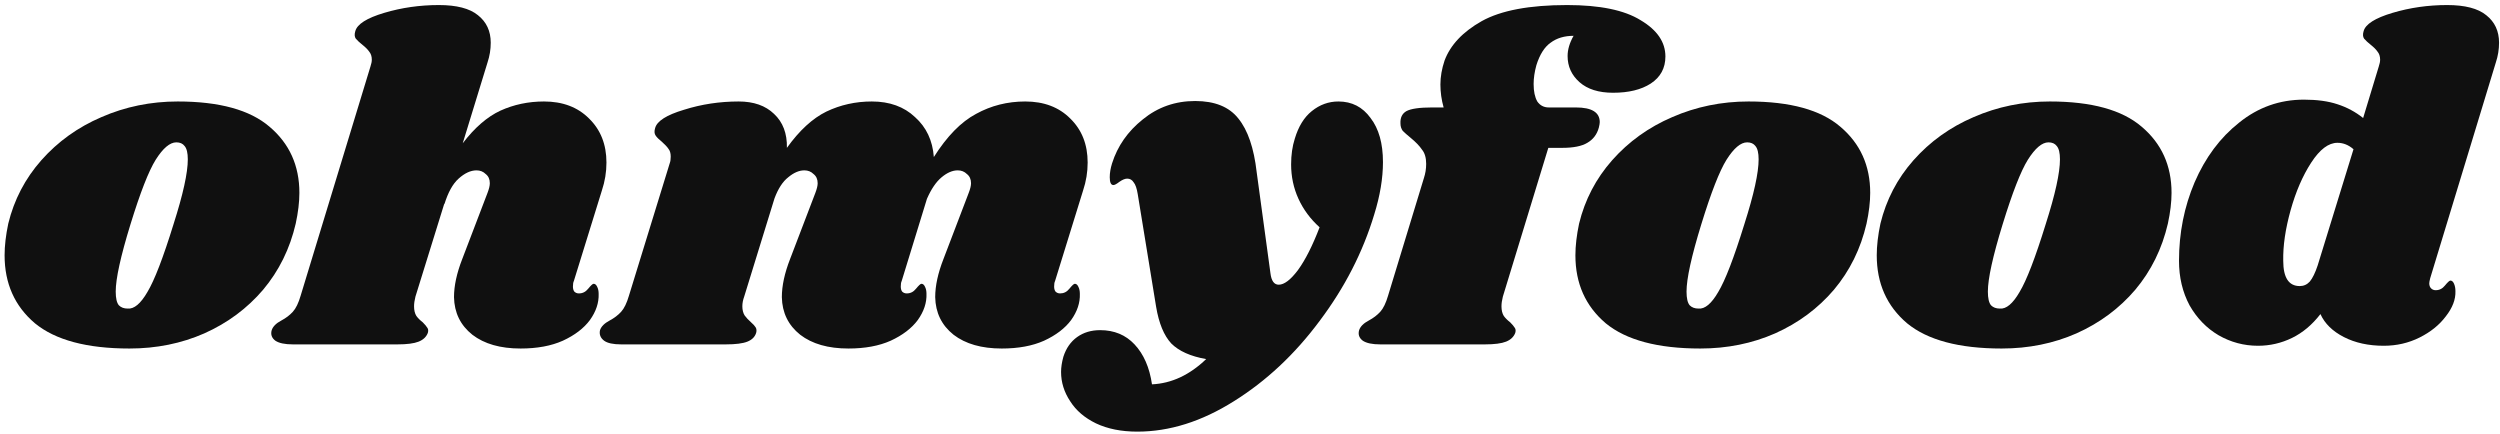
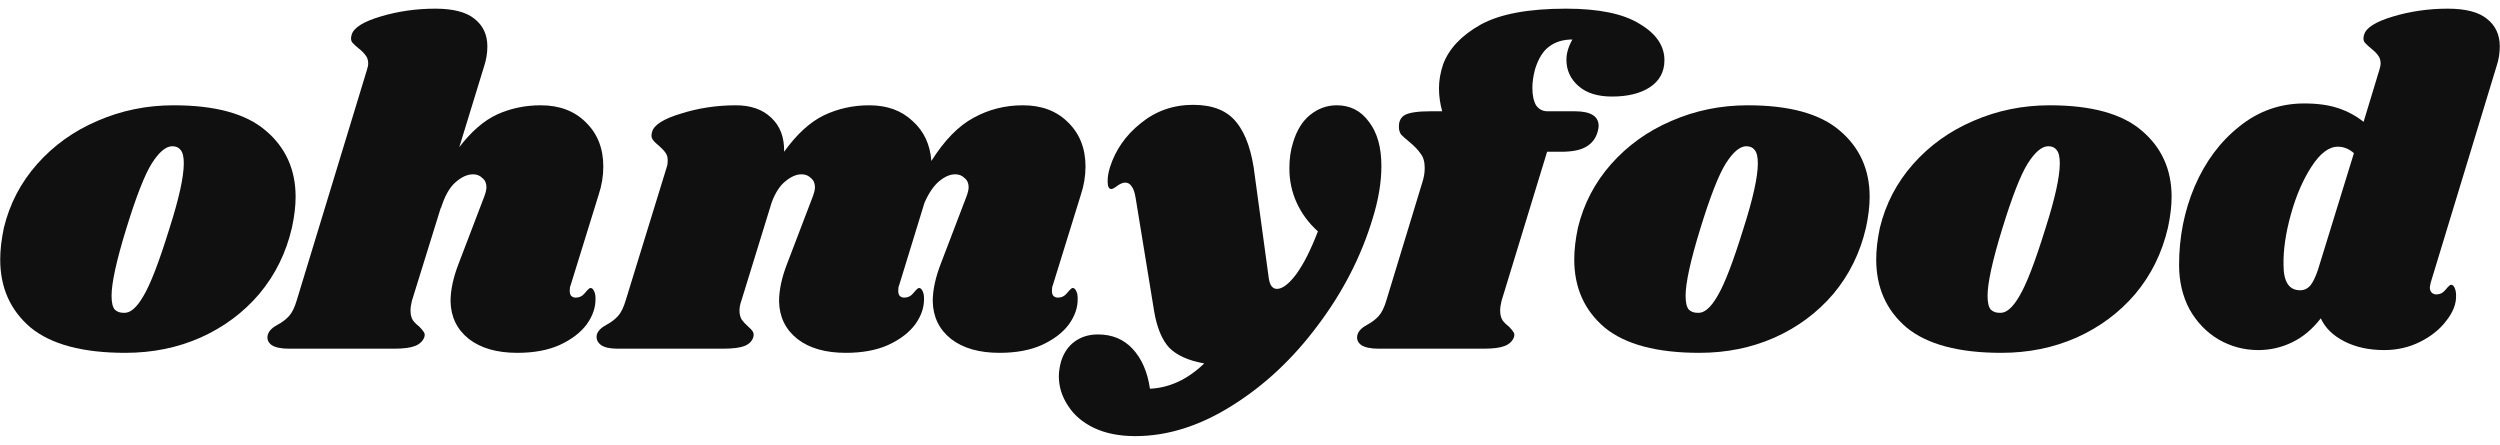
- <svg xmlns="http://www.w3.org/2000/svg" width="196" height="34" viewBox="0 0 196 34" fill="none">
-   <path d="M13.932 7.956C17.196 7.956 19.596 8.616 21.132 9.936C22.692 11.256 23.472 12.984 23.472 15.12C23.472 15.84 23.376 16.644 23.184 17.532C22.728 19.5 21.876 21.228 20.628 22.716C19.38 24.18 17.844 25.32 16.02 26.136C14.22 26.928 12.264 27.324 10.152 27.324C6.816 27.324 4.344 26.664 2.736 25.344C1.152 24 0.36 22.224 0.36 20.016C0.36 19.272 0.456 18.444 0.648 17.532C1.104 15.66 1.968 14.004 3.24 12.564C4.536 11.1 6.108 9.972 7.956 9.18C9.828 8.364 11.82 7.956 13.932 7.956ZM13.824 11.16C13.32 11.16 12.78 11.616 12.204 12.528C11.652 13.416 10.992 15.108 10.224 17.604C9.456 20.1 9.072 21.852 9.072 22.86C9.072 23.388 9.156 23.748 9.324 23.94C9.492 24.108 9.72 24.192 10.008 24.192C10.512 24.24 11.028 23.808 11.556 22.896C12.108 21.984 12.792 20.208 13.608 17.568C14.352 15.24 14.724 13.548 14.724 12.492C14.724 11.988 14.64 11.64 14.472 11.448C14.328 11.256 14.112 11.16 13.824 11.16Z" fill="#101010" />
-   <path d="M44.99 22.032C44.942 22.128 44.918 22.272 44.918 22.464C44.918 22.632 44.954 22.764 45.026 22.86C45.122 22.956 45.242 23.004 45.386 23.004C45.674 23.004 45.914 22.884 46.106 22.644C46.322 22.38 46.466 22.248 46.538 22.248C46.658 22.248 46.754 22.332 46.826 22.5C46.898 22.644 46.934 22.824 46.934 23.04C46.958 23.736 46.73 24.42 46.25 25.092C45.77 25.74 45.062 26.28 44.126 26.712C43.214 27.12 42.11 27.324 40.814 27.324C39.23 27.324 37.97 26.964 37.034 26.244C36.098 25.5 35.618 24.516 35.594 23.292C35.594 22.404 35.81 21.408 36.242 20.304L38.222 15.12C38.342 14.808 38.402 14.556 38.402 14.364C38.402 14.052 38.294 13.812 38.078 13.644C37.886 13.452 37.646 13.356 37.358 13.356C36.902 13.356 36.434 13.572 35.954 14.004C35.498 14.412 35.126 15.084 34.838 16.02V15.948L32.57 23.256C32.498 23.544 32.462 23.796 32.462 24.012C32.462 24.324 32.522 24.576 32.642 24.768C32.762 24.936 32.93 25.104 33.146 25.272C33.314 25.44 33.434 25.584 33.506 25.704C33.578 25.8 33.59 25.932 33.542 26.1C33.422 26.412 33.182 26.64 32.822 26.784C32.462 26.928 31.91 27 31.166 27H22.958C22.334 27 21.878 26.904 21.59 26.712C21.302 26.496 21.206 26.22 21.302 25.884C21.398 25.596 21.65 25.344 22.058 25.128C22.418 24.936 22.718 24.708 22.958 24.444C23.198 24.18 23.402 23.76 23.57 23.184L29.042 5.22C29.114 5.004 29.15 4.824 29.15 4.68C29.15 4.416 29.078 4.2 28.934 4.032C28.814 3.864 28.646 3.696 28.43 3.528C28.19 3.336 28.01 3.168 27.89 3.024C27.794 2.88 27.782 2.688 27.854 2.448C27.998 1.896 28.754 1.416 30.122 1.008C31.49 0.6 32.918 0.396 34.406 0.396C35.798 0.396 36.818 0.66 37.466 1.188C38.138 1.716 38.474 2.436 38.474 3.348C38.474 3.876 38.39 4.392 38.222 4.896L36.278 11.232C37.214 10.008 38.198 9.156 39.23 8.676C40.286 8.196 41.426 7.956 42.65 7.956C44.114 7.956 45.29 8.4 46.178 9.288C47.09 10.176 47.546 11.328 47.546 12.744C47.546 13.488 47.426 14.22 47.186 14.94L44.99 22.032Z" fill="#101010" />
-   <path d="M82.716 22.032C82.668 22.128 82.644 22.272 82.644 22.464C82.644 22.632 82.68 22.764 82.752 22.86C82.849 22.956 82.969 23.004 83.112 23.004C83.4 23.004 83.641 22.884 83.832 22.644C84.049 22.38 84.192 22.248 84.264 22.248C84.385 22.248 84.481 22.332 84.552 22.5C84.624 22.644 84.66 22.824 84.66 23.04C84.684 23.736 84.457 24.42 83.977 25.092C83.496 25.74 82.788 26.28 81.853 26.712C80.941 27.12 79.837 27.324 78.54 27.324C76.957 27.324 75.697 26.964 74.76 26.244C73.825 25.5 73.344 24.516 73.32 23.292C73.32 22.404 73.537 21.408 73.969 20.304L75.948 15.12C76.069 14.808 76.129 14.556 76.129 14.364C76.129 14.052 76.02 13.812 75.805 13.644C75.612 13.452 75.373 13.356 75.085 13.356C74.677 13.356 74.257 13.536 73.825 13.896C73.392 14.256 73.008 14.82 72.672 15.588L70.692 22.032C70.644 22.128 70.621 22.272 70.621 22.464C70.621 22.632 70.656 22.764 70.728 22.86C70.825 22.956 70.945 23.004 71.088 23.004C71.376 23.004 71.617 22.884 71.808 22.644C72.025 22.38 72.168 22.248 72.24 22.248C72.361 22.248 72.457 22.332 72.528 22.5C72.6 22.644 72.636 22.824 72.636 23.04C72.66 23.736 72.433 24.42 71.953 25.092C71.472 25.74 70.764 26.28 69.829 26.712C68.916 27.12 67.812 27.324 66.516 27.324C64.933 27.324 63.672 26.964 62.736 26.244C61.8 25.5 61.321 24.516 61.297 23.292C61.297 22.404 61.513 21.408 61.944 20.304L63.925 15.12C64.044 14.808 64.105 14.556 64.105 14.364C64.105 14.052 63.996 13.812 63.781 13.644C63.589 13.452 63.349 13.356 63.06 13.356C62.653 13.356 62.233 13.536 61.8 13.896C61.368 14.232 61.008 14.784 60.721 15.552L58.344 23.256C58.248 23.52 58.2 23.772 58.2 24.012C58.2 24.3 58.261 24.54 58.38 24.732C58.501 24.9 58.669 25.08 58.885 25.272C59.053 25.416 59.172 25.548 59.245 25.668C59.316 25.788 59.328 25.932 59.281 26.1C59.184 26.412 58.956 26.64 58.596 26.784C58.236 26.928 57.672 27 56.904 27H48.697C48.072 27 47.629 26.904 47.364 26.712C47.077 26.496 46.968 26.22 47.041 25.884C47.136 25.596 47.389 25.344 47.797 25.128C48.157 24.936 48.456 24.708 48.697 24.444C48.937 24.18 49.141 23.76 49.309 23.184L52.513 12.78C52.56 12.66 52.584 12.492 52.584 12.276C52.584 12.012 52.525 11.808 52.404 11.664C52.309 11.52 52.141 11.34 51.901 11.124C51.66 10.932 51.492 10.764 51.397 10.62C51.3 10.476 51.288 10.284 51.361 10.044C51.505 9.492 52.261 9.012 53.629 8.604C54.996 8.172 56.425 7.956 57.913 7.956C59.089 7.956 60.013 8.28 60.684 8.928C61.38 9.576 61.717 10.464 61.693 11.592C62.676 10.224 63.709 9.276 64.788 8.748C65.892 8.22 67.081 7.956 68.353 7.956C69.745 7.956 70.873 8.364 71.737 9.18C72.624 9.972 73.117 11.016 73.213 12.312C74.245 10.68 75.349 9.552 76.525 8.928C77.701 8.28 78.984 7.956 80.376 7.956C81.841 7.956 83.016 8.4 83.904 9.288C84.817 10.176 85.272 11.328 85.272 12.744C85.272 13.488 85.153 14.22 84.912 14.94L82.716 22.032Z" fill="#101010" />
-   <path d="M104.932 7.956C105.988 7.956 106.828 8.388 107.452 9.252C108.1 10.092 108.424 11.244 108.424 12.708C108.424 13.98 108.196 15.348 107.74 16.812C106.852 19.764 105.424 22.548 103.456 25.164C101.512 27.78 99.267 29.88 96.724 31.464C94.204 33.048 91.684 33.84 89.164 33.84C87.916 33.84 86.835 33.624 85.924 33.192C85.035 32.76 84.364 32.184 83.907 31.464C83.427 30.744 83.188 29.976 83.188 29.16C83.188 28.8 83.248 28.404 83.368 27.972C83.584 27.3 83.944 26.784 84.448 26.424C84.951 26.064 85.552 25.884 86.248 25.884C87.352 25.884 88.251 26.256 88.948 27C89.668 27.768 90.124 28.812 90.316 30.132C91.852 30.06 93.267 29.4 94.564 28.152C93.34 27.936 92.427 27.528 91.828 26.928C91.251 26.304 90.856 25.344 90.639 24.048L89.2 15.228C89.127 14.772 89.019 14.46 88.876 14.292C88.755 14.1 88.588 14.004 88.372 14.004C88.204 14.004 87.999 14.088 87.76 14.256C87.543 14.424 87.388 14.508 87.291 14.508C87.1 14.508 87.004 14.304 87.004 13.896C87.004 13.56 87.064 13.2 87.183 12.816C87.615 11.448 88.42 10.296 89.596 9.36C90.772 8.4 92.139 7.92 93.7 7.92C95.236 7.92 96.364 8.376 97.084 9.288C97.828 10.2 98.308 11.604 98.524 13.5L99.603 21.42C99.675 22.02 99.891 22.32 100.252 22.32C100.684 22.32 101.188 21.936 101.764 21.168C102.34 20.376 102.904 19.26 103.456 17.82C102.736 17.172 102.184 16.428 101.8 15.588C101.416 14.748 101.224 13.848 101.224 12.888C101.224 12.144 101.32 11.472 101.512 10.872C101.8 9.912 102.244 9.192 102.844 8.712C103.468 8.208 104.164 7.956 104.932 7.956Z" fill="#101010" />
-   <path d="M122.864 0.396C125.432 0.396 127.352 0.792 128.624 1.584C129.92 2.352 130.568 3.3 130.568 4.428C130.568 5.34 130.184 6.048 129.416 6.552C128.672 7.032 127.688 7.272 126.464 7.272C125.336 7.272 124.46 6.996 123.836 6.444C123.212 5.892 122.9 5.208 122.9 4.392C122.9 3.888 123.056 3.36 123.368 2.808C122.648 2.808 122.048 2.988 121.568 3.348C121.088 3.684 120.716 4.272 120.452 5.112C120.308 5.64 120.236 6.132 120.236 6.588C120.236 7.164 120.332 7.62 120.524 7.956C120.74 8.268 121.04 8.424 121.424 8.424H123.548C124.796 8.424 125.42 8.808 125.42 9.576C125.42 9.672 125.396 9.816 125.348 10.008C125.204 10.536 124.904 10.932 124.448 11.196C124.016 11.46 123.356 11.592 122.468 11.592H121.388L117.824 23.256C117.752 23.544 117.716 23.796 117.716 24.012C117.716 24.324 117.776 24.576 117.896 24.768C118.016 24.936 118.184 25.104 118.4 25.272C118.568 25.44 118.688 25.584 118.76 25.704C118.832 25.8 118.844 25.932 118.796 26.1C118.676 26.412 118.436 26.64 118.076 26.784C117.716 26.928 117.164 27 116.42 27H108.212C107.588 27 107.132 26.904 106.844 26.712C106.556 26.496 106.46 26.22 106.556 25.884C106.652 25.596 106.904 25.344 107.312 25.128C107.672 24.936 107.972 24.708 108.212 24.444C108.452 24.18 108.656 23.76 108.824 23.184L111.632 13.968C111.752 13.608 111.812 13.236 111.812 12.852C111.812 12.372 111.704 12 111.488 11.736C111.296 11.448 110.996 11.136 110.588 10.8C110.324 10.584 110.12 10.404 109.976 10.26C109.856 10.092 109.796 9.9 109.796 9.684C109.772 9.228 109.928 8.904 110.264 8.712C110.624 8.52 111.296 8.424 112.28 8.424H113.18C113.012 7.824 112.928 7.224 112.928 6.624C112.928 6.024 113.036 5.4 113.252 4.752C113.708 3.528 114.68 2.496 116.168 1.656C117.68 0.816 119.912 0.396 122.864 0.396Z" fill="#101010" />
-   <path d="M137.084 7.956C140.348 7.956 142.748 8.616 144.284 9.936C145.844 11.256 146.624 12.984 146.624 15.12C146.624 15.84 146.528 16.644 146.336 17.532C145.88 19.5 145.028 21.228 143.78 22.716C142.532 24.18 140.996 25.32 139.172 26.136C137.372 26.928 135.416 27.324 133.304 27.324C129.968 27.324 127.496 26.664 125.888 25.344C124.304 24 123.512 22.224 123.512 20.016C123.512 19.272 123.608 18.444 123.8 17.532C124.256 15.66 125.12 14.004 126.392 12.564C127.688 11.1 129.26 9.972 131.108 9.18C132.98 8.364 134.972 7.956 137.084 7.956ZM136.976 11.16C136.472 11.16 135.932 11.616 135.356 12.528C134.804 13.416 134.144 15.108 133.376 17.604C132.608 20.1 132.224 21.852 132.224 22.86C132.224 23.388 132.308 23.748 132.476 23.94C132.644 24.108 132.872 24.192 133.16 24.192C133.664 24.24 134.18 23.808 134.708 22.896C135.26 21.984 135.944 20.208 136.76 17.568C137.504 15.24 137.876 13.548 137.876 12.492C137.876 11.988 137.792 11.64 137.624 11.448C137.48 11.256 137.264 11.16 136.976 11.16Z" fill="#101010" />
-   <path d="M160.709 7.956C163.973 7.956 166.373 8.616 167.909 9.936C169.469 11.256 170.249 12.984 170.249 15.12C170.249 15.84 170.153 16.644 169.961 17.532C169.505 19.5 168.653 21.228 167.405 22.716C166.157 24.18 164.621 25.32 162.797 26.136C160.997 26.928 159.041 27.324 156.929 27.324C153.593 27.324 151.121 26.664 149.513 25.344C147.929 24 147.137 22.224 147.137 20.016C147.137 19.272 147.233 18.444 147.425 17.532C147.881 15.66 148.745 14.004 150.017 12.564C151.313 11.1 152.885 9.972 154.733 9.18C156.605 8.364 158.597 7.956 160.709 7.956ZM160.601 11.16C160.097 11.16 159.557 11.616 158.981 12.528C158.429 13.416 157.769 15.108 157.001 17.604C156.233 20.1 155.849 21.852 155.849 22.86C155.849 23.388 155.933 23.748 156.101 23.94C156.269 24.108 156.497 24.192 156.785 24.192C157.289 24.24 157.805 23.808 158.333 22.896C158.885 21.984 159.569 20.208 160.385 17.568C161.129 15.24 161.501 13.548 161.501 12.492C161.501 11.988 161.417 11.64 161.249 11.448C161.105 11.256 160.889 11.16 160.601 11.16Z" fill="#101010" />
-   <path d="M190.526 21.816C190.478 22.008 190.454 22.14 190.454 22.212C190.454 22.38 190.502 22.512 190.598 22.608C190.694 22.704 190.814 22.752 190.958 22.752C191.246 22.752 191.486 22.632 191.678 22.392C191.894 22.128 192.038 21.996 192.11 21.996C192.23 21.996 192.326 22.08 192.398 22.248C192.47 22.416 192.506 22.608 192.506 22.824C192.53 23.472 192.278 24.132 191.75 24.804C191.246 25.476 190.562 26.028 189.698 26.46C188.834 26.892 187.898 27.108 186.89 27.108C185.69 27.108 184.646 26.88 183.758 26.424C182.87 25.968 182.258 25.368 181.922 24.624C181.274 25.464 180.53 26.088 179.69 26.496C178.85 26.904 177.962 27.108 177.026 27.108C175.922 27.108 174.89 26.832 173.93 26.28C172.994 25.728 172.238 24.948 171.662 23.94C171.11 22.908 170.834 21.744 170.834 20.448C170.834 18.264 171.242 16.212 172.058 14.292C172.898 12.348 174.062 10.788 175.55 9.612C177.038 8.412 178.73 7.812 180.626 7.812C181.658 7.812 182.534 7.932 183.254 8.172C183.998 8.412 184.67 8.772 185.27 9.252L186.494 5.22C186.566 5.004 186.602 4.824 186.602 4.68C186.602 4.416 186.53 4.2 186.386 4.032C186.266 3.864 186.098 3.696 185.882 3.528C185.642 3.336 185.462 3.168 185.342 3.024C185.246 2.88 185.234 2.688 185.306 2.448C185.45 1.896 186.206 1.416 187.574 1.008C188.942 0.6 190.37 0.396 191.858 0.396C193.25 0.396 194.27 0.66 194.918 1.188C195.59 1.716 195.926 2.436 195.926 3.348C195.926 3.876 195.842 4.392 195.674 4.896L190.526 21.816ZM184.514 11.7C184.13 11.364 183.71 11.196 183.254 11.196C182.558 11.196 181.874 11.712 181.202 12.744C180.53 13.776 179.99 15.024 179.582 16.488C179.174 17.952 178.982 19.272 179.006 20.448C179.006 21.768 179.438 22.428 180.302 22.428C180.614 22.428 180.878 22.308 181.094 22.068C181.31 21.804 181.514 21.384 181.706 20.808L184.514 11.7Z" fill="#101010" />
+ <svg xmlns="http://www.w3.org/2000/svg" width="163" height="29" viewBox="0 0 163 29" fill="none">
+   <path d="M11.324 6.865C14.044 6.865 16.044 7.415 17.324 8.515C18.624 9.615 19.274 11.055 19.274 12.835C19.274 13.435 19.194 14.105 19.034 14.845C18.654 16.485 17.944 17.925 16.904 19.165C15.864 20.385 14.584 21.335 13.064 22.015C11.564 22.675 9.934 23.005 8.174 23.005C5.394 23.005 3.334 22.455 1.994 21.355C0.674 20.235 0.014 18.755 0.014 16.915C0.014 16.295 0.094 15.605 0.254 14.845C0.634 13.285 1.354 11.905 2.414 10.705C3.494 9.485 4.804 8.545 6.344 7.885C7.904 7.205 9.564 6.865 11.324 6.865ZM11.234 9.535C10.814 9.535 10.364 9.915 9.884 10.675C9.424 11.415 8.874 12.825 8.234 14.905C7.594 16.985 7.274 18.445 7.274 19.285C7.274 19.725 7.344 20.025 7.484 20.185C7.624 20.325 7.814 20.395 8.054 20.395C8.474 20.435 8.904 20.075 9.344 19.315C9.804 18.555 10.374 17.075 11.054 14.875C11.674 12.935 11.984 11.525 11.984 10.645C11.984 10.225 11.914 9.935 11.774 9.775C11.654 9.615 11.474 9.535 11.234 9.535Z" fill="#101010" />
+   <path d="M37.206 18.595C37.166 18.675 37.146 18.795 37.146 18.955C37.146 19.095 37.176 19.205 37.236 19.285C37.316 19.365 37.416 19.405 37.536 19.405C37.776 19.405 37.976 19.305 38.136 19.105C38.316 18.885 38.436 18.775 38.496 18.775C38.596 18.775 38.676 18.845 38.736 18.985C38.796 19.105 38.826 19.255 38.826 19.435C38.846 20.015 38.656 20.585 38.256 21.145C37.856 21.685 37.266 22.135 36.486 22.495C35.726 22.835 34.806 23.005 33.726 23.005C32.406 23.005 31.356 22.705 30.576 22.105C29.796 21.485 29.396 20.665 29.376 19.645C29.376 18.905 29.556 18.075 29.916 17.155L31.566 12.835C31.666 12.575 31.716 12.365 31.716 12.205C31.716 11.945 31.626 11.745 31.446 11.605C31.286 11.445 31.086 11.365 30.846 11.365C30.466 11.365 30.076 11.545 29.676 11.905C29.296 12.245 28.986 12.805 28.746 13.585V13.525L26.856 19.615C26.796 19.855 26.766 20.065 26.766 20.245C26.766 20.505 26.816 20.715 26.916 20.875C27.016 21.015 27.156 21.155 27.336 21.295C27.476 21.435 27.576 21.555 27.636 21.655C27.696 21.735 27.706 21.845 27.666 21.985C27.566 22.245 27.366 22.435 27.066 22.555C26.766 22.675 26.306 22.735 25.686 22.735H18.846C18.326 22.735 17.946 22.655 17.706 22.495C17.466 22.315 17.386 22.085 17.466 21.805C17.546 21.565 17.756 21.355 18.096 21.175C18.396 21.015 18.646 20.825 18.846 20.605C19.046 20.385 19.216 20.035 19.356 19.555L23.916 4.585C23.976 4.405 24.006 4.255 24.006 4.135C24.006 3.915 23.946 3.735 23.826 3.595C23.726 3.455 23.586 3.315 23.406 3.175C23.206 3.015 23.056 2.875 22.956 2.755C22.876 2.635 22.866 2.475 22.926 2.275C23.046 1.815 23.676 1.415 24.816 1.075C25.956 0.735 27.146 0.565 28.386 0.565C29.546 0.565 30.396 0.785 30.936 1.225C31.496 1.665 31.776 2.265 31.776 3.025C31.776 3.465 31.706 3.895 31.566 4.315L29.946 9.595C30.726 8.575 31.546 7.865 32.406 7.465C33.286 7.065 34.236 6.865 35.256 6.865C36.476 6.865 37.456 7.235 38.196 7.975C38.956 8.715 39.336 9.675 39.336 10.855C39.336 11.475 39.236 12.085 39.036 12.685L37.206 18.595Z" fill="#101010" />
+   <path d="M68.645 18.595C68.605 18.675 68.585 18.795 68.585 18.955C68.585 19.095 68.615 19.205 68.675 19.285C68.755 19.365 68.855 19.405 68.975 19.405C69.215 19.405 69.415 19.305 69.575 19.105C69.755 18.885 69.875 18.775 69.935 18.775C70.035 18.775 70.115 18.845 70.175 18.985C70.235 19.105 70.264 19.255 70.264 19.435C70.285 20.015 70.095 20.585 69.695 21.145C69.294 21.685 68.705 22.135 67.925 22.495C67.165 22.835 66.245 23.005 65.165 23.005C63.845 23.005 62.795 22.705 62.015 22.105C61.235 21.485 60.835 20.665 60.815 19.645C60.815 18.905 60.995 18.075 61.355 17.155L63.005 12.835C63.105 12.575 63.155 12.365 63.155 12.205C63.155 11.945 63.065 11.745 62.885 11.605C62.725 11.445 62.525 11.365 62.285 11.365C61.944 11.365 61.595 11.515 61.235 11.815C60.875 12.115 60.555 12.585 60.275 13.225L58.625 18.595C58.585 18.675 58.565 18.795 58.565 18.955C58.565 19.095 58.595 19.205 58.655 19.285C58.735 19.365 58.835 19.405 58.955 19.405C59.195 19.405 59.395 19.305 59.555 19.105C59.735 18.885 59.855 18.775 59.915 18.775C60.014 18.775 60.095 18.845 60.155 18.985C60.215 19.105 60.245 19.255 60.245 19.435C60.265 20.015 60.075 20.585 59.675 21.145C59.275 21.685 58.685 22.135 57.905 22.495C57.145 22.835 56.224 23.005 55.145 23.005C53.825 23.005 52.775 22.705 51.995 22.105C51.215 21.485 50.815 20.665 50.795 19.645C50.795 18.905 50.975 18.075 51.335 17.155L52.985 12.835C53.084 12.575 53.135 12.365 53.135 12.205C53.135 11.945 53.045 11.745 52.865 11.605C52.705 11.445 52.505 11.365 52.265 11.365C51.925 11.365 51.575 11.515 51.215 11.815C50.855 12.095 50.555 12.555 50.315 13.195L48.335 19.615C48.255 19.835 48.215 20.045 48.215 20.245C48.215 20.485 48.265 20.685 48.365 20.845C48.465 20.985 48.605 21.135 48.785 21.295C48.925 21.415 49.025 21.525 49.085 21.625C49.145 21.725 49.155 21.845 49.115 21.985C49.035 22.245 48.845 22.435 48.545 22.555C48.245 22.675 47.775 22.735 47.135 22.735H40.295C39.775 22.735 39.405 22.655 39.185 22.495C38.944 22.315 38.855 22.085 38.915 21.805C38.995 21.565 39.205 21.355 39.545 21.175C39.845 21.015 40.095 20.825 40.295 20.605C40.495 20.385 40.665 20.035 40.805 19.555L43.475 10.885C43.515 10.785 43.535 10.645 43.535 10.465C43.535 10.245 43.485 10.075 43.385 9.955C43.305 9.835 43.165 9.685 42.965 9.505C42.764 9.345 42.625 9.205 42.545 9.085C42.465 8.965 42.455 8.805 42.514 8.605C42.635 8.145 43.265 7.745 44.405 7.405C45.545 7.045 46.735 6.865 47.975 6.865C48.955 6.865 49.724 7.135 50.285 7.675C50.865 8.215 51.145 8.955 51.124 9.895C51.944 8.755 52.805 7.965 53.705 7.525C54.624 7.085 55.615 6.865 56.675 6.865C57.835 6.865 58.775 7.205 59.495 7.885C60.235 8.545 60.645 9.415 60.725 10.495C61.585 9.135 62.505 8.195 63.485 7.675C64.465 7.135 65.535 6.865 66.695 6.865C67.915 6.865 68.895 7.235 69.635 7.975C70.395 8.715 70.775 9.675 70.775 10.855C70.775 11.475 70.675 12.085 70.475 12.685L68.645 18.595Z" fill="#101010" />
+   <path d="M87.157 6.865C88.037 6.865 88.737 7.225 89.257 7.945C89.797 8.645 90.067 9.605 90.067 10.825C90.067 11.885 89.877 13.025 89.497 14.245C88.757 16.705 87.567 19.025 85.927 21.205C84.307 23.385 82.437 25.135 80.317 26.455C78.217 27.775 76.117 28.435 74.017 28.435C72.977 28.435 72.077 28.255 71.317 27.895C70.577 27.535 70.017 27.055 69.637 26.455C69.237 25.855 69.037 25.215 69.037 24.535C69.037 24.235 69.087 23.905 69.187 23.545C69.367 22.985 69.667 22.555 70.087 22.255C70.507 21.955 71.007 21.805 71.587 21.805C72.507 21.805 73.257 22.115 73.837 22.735C74.437 23.375 74.817 24.245 74.977 25.345C76.257 25.285 77.437 24.735 78.517 23.695C77.497 23.515 76.737 23.175 76.237 22.675C75.757 22.155 75.427 21.355 75.247 20.275L74.047 12.925C73.987 12.545 73.897 12.285 73.777 12.145C73.677 11.985 73.537 11.905 73.357 11.905C73.217 11.905 73.047 11.975 72.847 12.115C72.667 12.255 72.537 12.325 72.457 12.325C72.297 12.325 72.217 12.155 72.217 11.815C72.217 11.535 72.267 11.235 72.367 10.915C72.727 9.775 73.397 8.815 74.377 8.035C75.357 7.235 76.497 6.835 77.797 6.835C79.077 6.835 80.017 7.215 80.617 7.975C81.237 8.735 81.637 9.905 81.817 11.485L82.717 18.085C82.777 18.585 82.957 18.835 83.257 18.835C83.617 18.835 84.037 18.515 84.517 17.875C84.997 17.215 85.467 16.285 85.927 15.085C85.327 14.545 84.867 13.925 84.547 13.225C84.227 12.525 84.067 11.775 84.067 10.975C84.067 10.355 84.147 9.795 84.307 9.295C84.547 8.495 84.917 7.895 85.417 7.495C85.937 7.075 86.517 6.865 87.157 6.865Z" fill="#101010" />
+   <path d="M102.101 0.565C104.241 0.565 105.841 0.895 106.901 1.555C107.981 2.195 108.521 2.985 108.521 3.925C108.521 4.685 108.201 5.275 107.561 5.695C106.941 6.095 106.121 6.295 105.101 6.295C104.161 6.295 103.431 6.065 102.911 5.605C102.391 5.145 102.131 4.575 102.131 3.895C102.131 3.475 102.261 3.035 102.521 2.575C101.921 2.575 101.421 2.725 101.021 3.025C100.621 3.305 100.311 3.795 100.091 4.495C99.971 4.935 99.911 5.345 99.911 5.725C99.911 6.205 99.991 6.585 100.151 6.865C100.331 7.125 100.581 7.255 100.901 7.255H102.671C103.711 7.255 104.231 7.575 104.231 8.215C104.231 8.295 104.211 8.415 104.171 8.575C104.051 9.015 103.801 9.345 103.421 9.565C103.061 9.785 102.511 9.895 101.771 9.895H100.871L97.901 19.615C97.841 19.855 97.811 20.065 97.811 20.245C97.811 20.505 97.861 20.715 97.961 20.875C98.061 21.015 98.201 21.155 98.381 21.295C98.521 21.435 98.621 21.555 98.681 21.655C98.741 21.735 98.751 21.845 98.711 21.985C98.611 22.245 98.411 22.435 98.111 22.555C97.811 22.675 97.351 22.735 96.731 22.735H89.891C89.371 22.735 88.991 22.655 88.751 22.495C88.511 22.315 88.431 22.085 88.511 21.805C88.591 21.565 88.801 21.355 89.141 21.175C89.441 21.015 89.691 20.825 89.891 20.605C90.091 20.385 90.261 20.035 90.401 19.555L92.741 11.875C92.841 11.575 92.891 11.265 92.891 10.945C92.891 10.545 92.801 10.235 92.621 10.015C92.461 9.775 92.211 9.515 91.871 9.235C91.651 9.055 91.481 8.905 91.361 8.785C91.261 8.645 91.211 8.485 91.211 8.305C91.191 7.925 91.321 7.655 91.601 7.495C91.901 7.335 92.461 7.255 93.281 7.255H94.031C93.891 6.755 93.821 6.255 93.821 5.755C93.821 5.255 93.911 4.735 94.091 4.195C94.471 3.175 95.281 2.315 96.521 1.615C97.781 0.915 99.641 0.565 102.101 0.565Z" fill="#101010" />
+   <path d="M113.951 6.865C116.671 6.865 118.671 7.415 119.951 8.515C121.251 9.615 121.901 11.055 121.901 12.835C121.901 13.435 121.821 14.105 121.661 14.845C121.281 16.485 120.571 17.925 119.531 19.165C118.491 20.385 117.211 21.335 115.691 22.015C114.191 22.675 112.561 23.005 110.801 23.005C108.021 23.005 105.961 22.455 104.621 21.355C103.301 20.235 102.641 18.755 102.641 16.915C102.641 16.295 102.721 15.605 102.881 14.845C103.261 13.285 103.981 11.905 105.041 10.705C106.121 9.485 107.431 8.545 108.971 7.885C110.531 7.205 112.191 6.865 113.951 6.865ZM113.861 9.535C113.441 9.535 112.991 9.915 112.511 10.675C112.051 11.415 111.501 12.825 110.861 14.905C110.221 16.985 109.901 18.445 109.901 19.285C109.901 19.725 109.971 20.025 110.111 20.185C110.251 20.325 110.441 20.395 110.681 20.395C111.101 20.435 111.531 20.075 111.971 19.315C112.431 18.555 113.001 17.075 113.681 14.875C114.301 12.935 114.611 11.525 114.611 10.645C114.611 10.225 114.541 9.935 114.401 9.775C114.281 9.615 114.101 9.535 113.861 9.535Z" fill="#101010" />
+   <path d="M133.639 6.865C136.359 6.865 138.359 7.415 139.639 8.515C140.939 9.615 141.589 11.055 141.589 12.835C141.589 13.435 141.509 14.105 141.349 14.845C140.969 16.485 140.259 17.925 139.219 19.165C138.179 20.385 136.899 21.335 135.379 22.015C133.879 22.675 132.249 23.005 130.489 23.005C127.709 23.005 125.649 22.455 124.309 21.355C122.989 20.235 122.329 18.755 122.329 16.915C122.329 16.295 122.409 15.605 122.569 14.845C122.949 13.285 123.669 11.905 124.729 10.705C125.809 9.485 127.119 8.545 128.659 7.885C130.219 7.205 131.879 6.865 133.639 6.865ZM133.549 9.535C133.129 9.535 132.679 9.915 132.199 10.675C131.739 11.415 131.189 12.825 130.549 14.905C129.909 16.985 129.589 18.445 129.589 19.285C129.589 19.725 129.659 20.025 129.799 20.185C129.939 20.325 130.129 20.395 130.369 20.395C130.789 20.435 131.219 20.075 131.659 19.315C132.119 18.555 132.689 17.075 133.369 14.875C133.989 12.935 134.299 11.525 134.299 10.645C134.299 10.225 134.229 9.935 134.089 9.775C133.969 9.615 133.789 9.535 133.549 9.535Z" fill="#101010" />
+   <path d="M158.486 18.415C158.446 18.575 158.426 18.685 158.426 18.745C158.426 18.885 158.466 18.995 158.546 19.075C158.626 19.155 158.726 19.195 158.846 19.195C159.086 19.195 159.286 19.095 159.446 18.895C159.626 18.675 159.746 18.565 159.806 18.565C159.906 18.565 159.986 18.635 160.046 18.775C160.106 18.915 160.136 19.075 160.136 19.255C160.156 19.795 159.946 20.345 159.506 20.905C159.086 21.465 158.516 21.925 157.796 22.285C157.076 22.645 156.296 22.825 155.456 22.825C154.456 22.825 153.586 22.635 152.846 22.255C152.106 21.875 151.596 21.375 151.316 20.755C150.776 21.455 150.156 21.975 149.456 22.315C148.756 22.655 148.016 22.825 147.236 22.825C146.316 22.825 145.456 22.595 144.656 22.135C143.876 21.675 143.246 21.025 142.766 20.185C142.306 19.325 142.076 18.355 142.076 17.275C142.076 15.455 142.416 13.745 143.096 12.145C143.796 10.525 144.766 9.225 146.006 8.245C147.246 7.245 148.656 6.745 150.236 6.745C151.096 6.745 151.826 6.845 152.426 7.045C153.046 7.245 153.606 7.545 154.106 7.945L155.126 4.585C155.186 4.405 155.216 4.255 155.216 4.135C155.216 3.915 155.156 3.735 155.036 3.595C154.936 3.455 154.796 3.315 154.616 3.175C154.416 3.015 154.266 2.875 154.166 2.755C154.086 2.635 154.076 2.475 154.136 2.275C154.256 1.815 154.886 1.415 156.026 1.075C157.166 0.735 158.356 0.565 159.596 0.565C160.756 0.565 161.606 0.785 162.146 1.225C162.706 1.665 162.986 2.265 162.986 3.025C162.986 3.465 162.916 3.895 162.776 4.315L158.486 18.415ZM153.476 9.985C153.156 9.705 152.806 9.565 152.426 9.565C151.846 9.565 151.276 9.995 150.716 10.855C150.156 11.715 149.706 12.755 149.366 13.975C149.026 15.195 148.866 16.295 148.886 17.275C148.886 18.375 149.246 18.925 149.966 18.925C150.226 18.925 150.446 18.825 150.626 18.625C150.806 18.405 150.976 18.055 151.136 17.575L153.476 9.985Z" fill="#101010" />
</svg>
